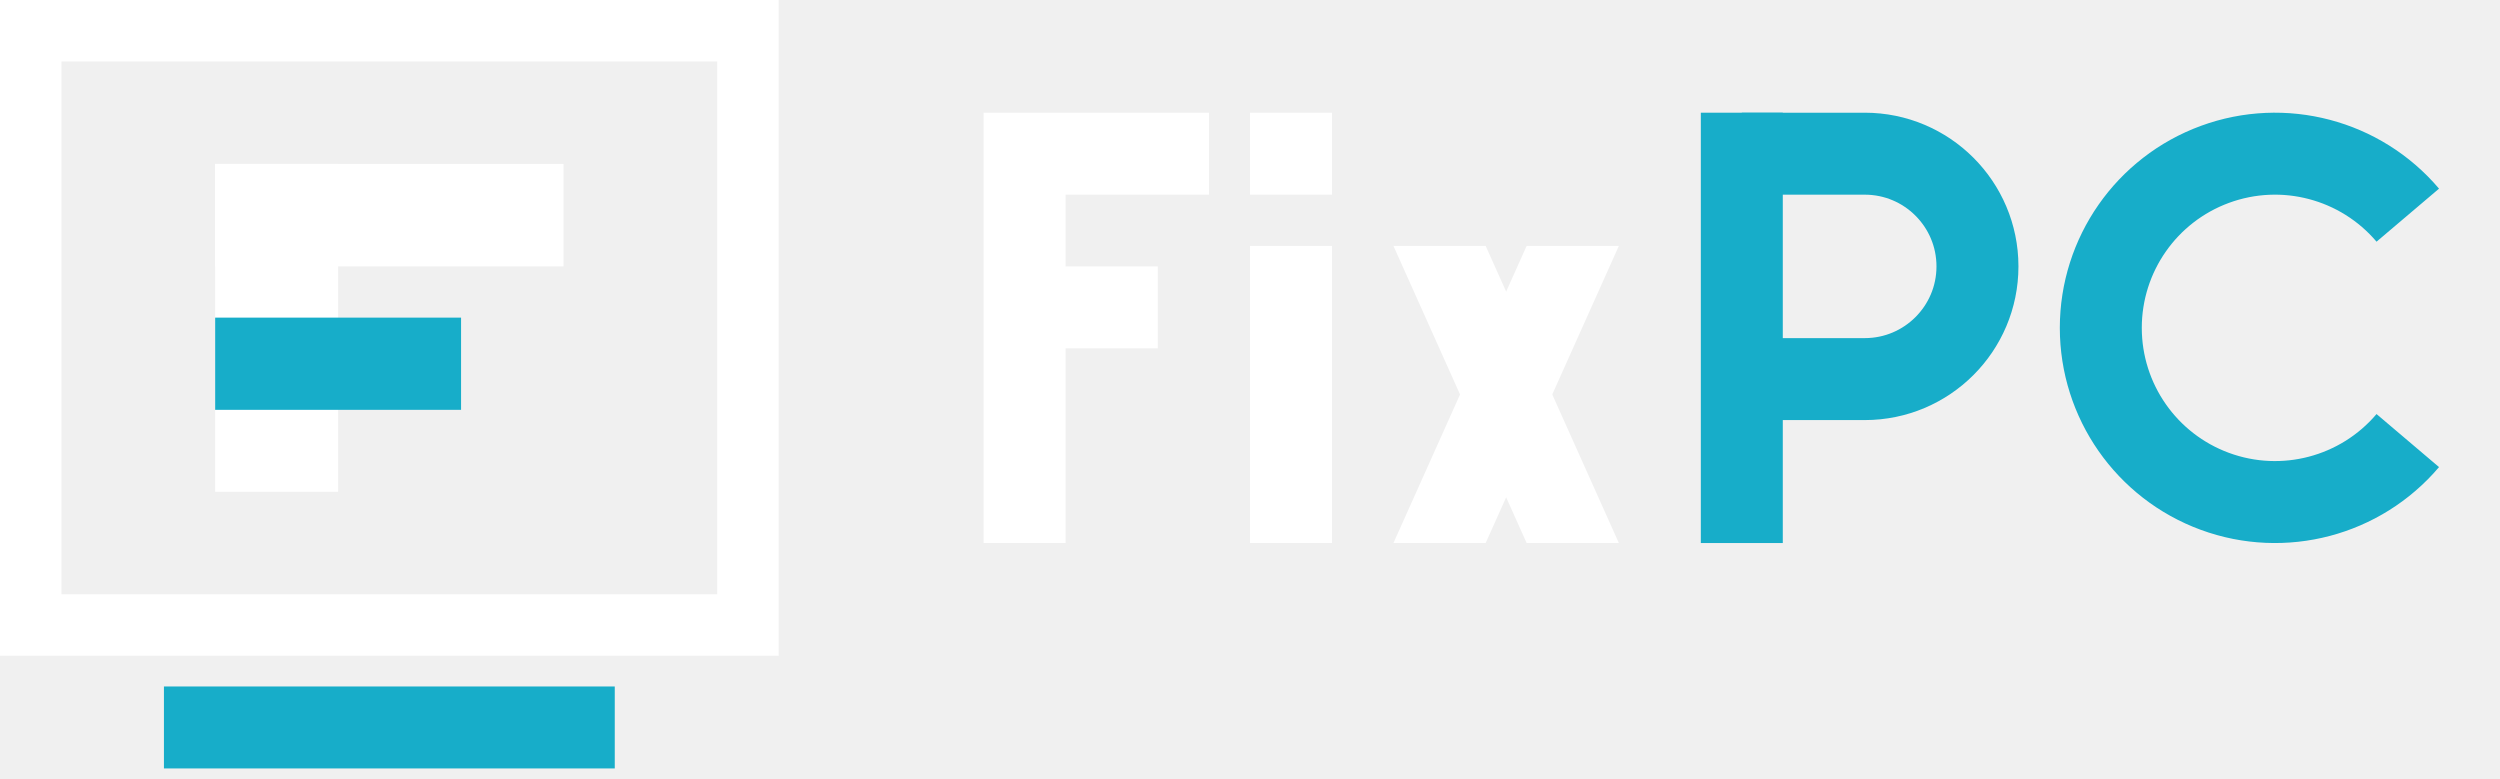
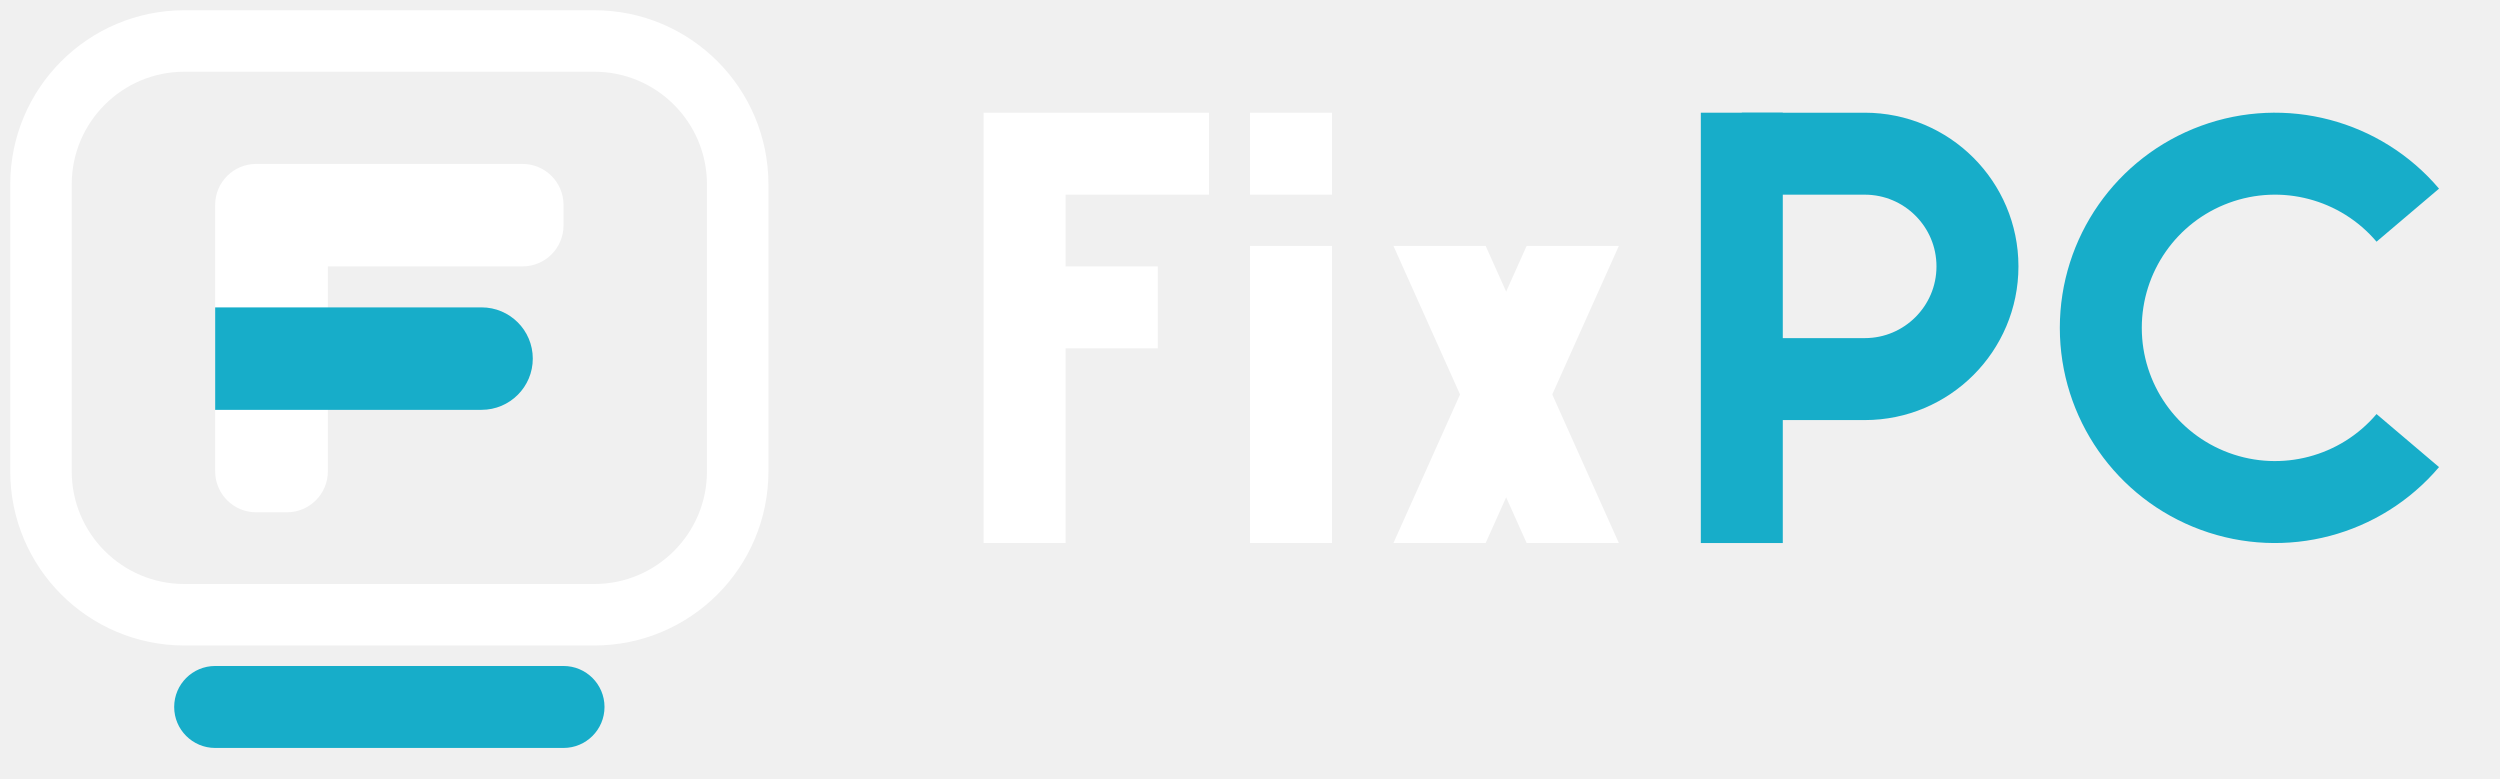
<svg xmlns="http://www.w3.org/2000/svg" viewBox="0 0 244 76" role="img" aria-label="FixPC">
-   <rect x="3" y="3" width="70" height="58" fill="none" stroke="#FFFFFF" stroke-width="6" />
-   <rect x="16" y="67" width="44" height="8" fill="#17ADC9" />
-   <rect x="21" y="16" width="12" height="32" fill="#FFFFFF" />
-   <rect x="21" y="16" width="34" height="10" fill="#FFFFFF" />
-   <rect x="21" y="31" width="24" height="9" fill="#17ADC9" />
+   <rect x="4" y="4" width="68" height="56" rx="14" fill="none" stroke="#ffffff" stroke-width="6" />
+   <rect x="17" y="65" width="42" height="8" rx="4" fill="#17ADC9" />
+   <path d="M25 16 H51 A4 4 0 0 1 55 20 V22 A4 4 0 0 1 51 26 H32 V46 A4 4 0 0 1 28 50 H25 A4 4 0 0 1 21 46 V20 A4 4 0 0 1 25 16 Z" fill="#ffffff" />
+   <path d="M21 30 H47 A5 5 0 0 1 47 40 H21 Z" fill="#17ADC9" />
  <g transform="translate(96,0)">
-     <g fill="#FFFFFF">
+     <g fill="#ffffff">
      <path d="M0 11H22V19H8V26H17V34H8V53H0Z" />
      <path d="M26 11H34V19H26Z" />
      <path d="M26 24H34V53H26Z" />
      <path d="M40 24H49L62 53H53Z" />
      <path d="M53 24H62L49 53H40Z" />
    </g>
-     <g fill="#17ADC9">
-       <path d="M70 11H78V53H70Z" />
-     </g>
+     <path d="M70 11H78V53H70Z" fill="#17ADC9" />
    <path d="M74 15H86A11 11 0 0 1 86 37H74" fill="none" stroke="#17ADC9" stroke-width="8" />
    <path d="M139 21A17 17 0 1 0 139 43" fill="none" stroke="#17ADC9" stroke-width="8" />
  </g>
</svg>
